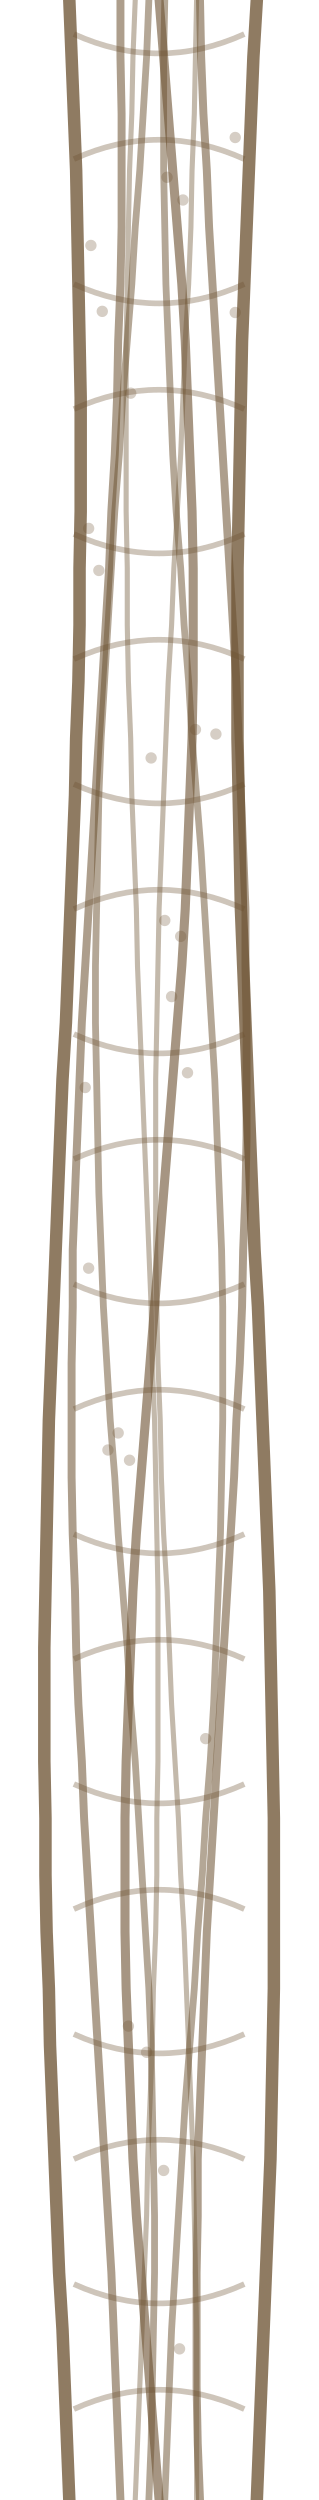
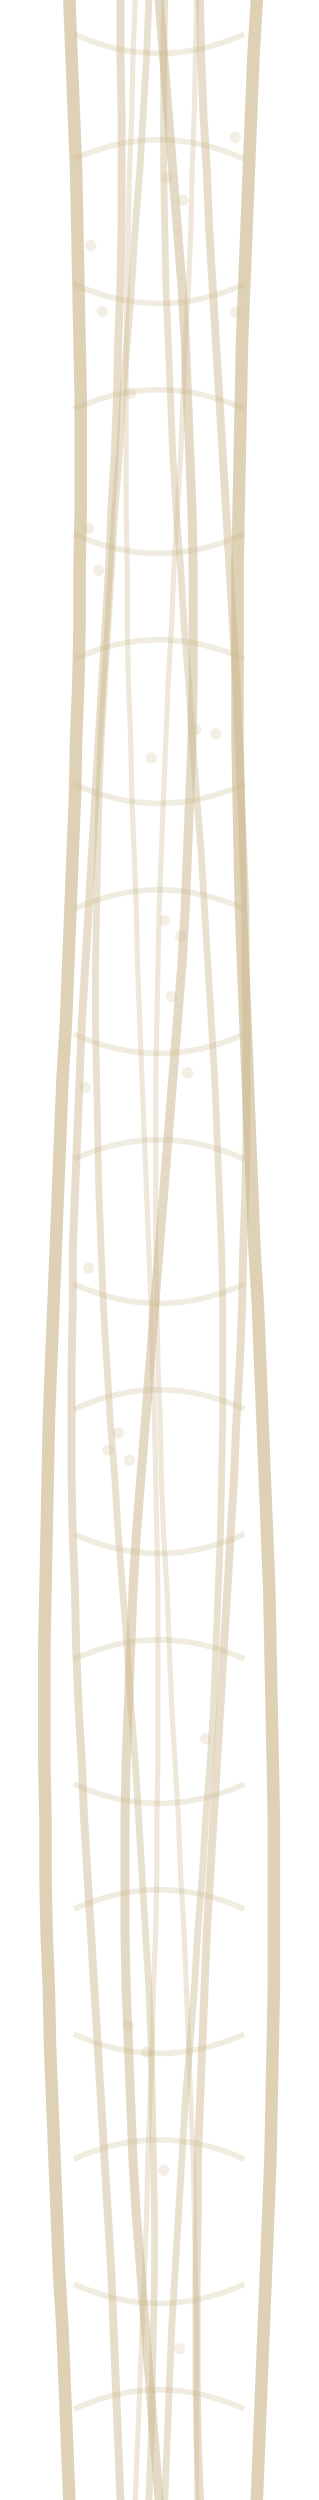
<svg xmlns="http://www.w3.org/2000/svg" width="28" height="220" viewBox="0 0 28 220">
-   <path d="M6.1 0.0 L6.3 5.0 L6.5 10.0 L6.7 15.0 L6.8 20.0 L6.9 25.0 L7.0 30.0 L7.1 35.0 L7.1 40.0 L7.1 45.0 L7.0 50.0 L7.0 55.0 L6.9 60.0 L6.7 65.0 L6.6 70.0 L6.4 75.0 L6.2 80.0 L6.0 85.0 L5.8 90.0 L5.5 95.0 L5.3 100.0 L5.1 105.0 L4.9 110.0 L4.7 115.0 L4.5 120.0 L4.3 125.0 L4.2 130.0 L4.1 135.0 L4.0 140.0 L3.9 145.0 L3.9 150.0 L3.9 155.0 L4.0 160.0 L4.0 165.0 L4.1 170.0 L4.3 175.0 L4.4 180.0 L4.6 185.0 L4.8 190.0 L5.0 195.0 L5.2 200.0 L5.5 205.0 L5.7 210.0 L5.9 215.0 L6.1 220.0" fill="none" stroke="#6a4f2e" stroke-width="1.1" opacity="0.75" stroke-linecap="round" />
-   <path d="M22.6 0.0 L22.3 5.0 L22.1 10.0 L21.9 15.0 L21.7 20.0 L21.5 25.0 L21.3 30.0 L21.2 35.0 L21.1 40.0 L21.0 45.0 L20.9 50.0 L20.9 55.0 L20.9 60.0 L20.9 65.0 L21.0 70.0 L21.1 75.0 L21.2 80.0 L21.4 85.0 L21.6 90.0 L21.8 95.0 L22.0 100.0 L22.2 105.0 L22.4 110.0 L22.7 115.0 L22.9 120.0 L23.1 125.0 L23.3 130.0 L23.5 135.0 L23.7 140.0 L23.8 145.0 L23.9 150.0 L24.0 155.0 L24.1 160.0 L24.1 165.0 L24.1 170.0 L24.1 175.0 L24.0 180.0 L23.9 185.0 L23.8 190.0 L23.6 195.0 L23.4 200.0 L23.2 205.0 L23.0 210.0 L22.8 215.0 L22.6 220.0" fill="none" stroke="#6a4f2e" stroke-width="1.1" opacity="0.75" stroke-linecap="round" />
-   <path d="M10.6 0.0 L10.6 5.0 L10.7 10.0 L10.7 15.0 L10.7 20.0 L10.6 25.0 L10.4 30.0 L10.3 35.0 L10.1 40.0 L9.8 45.0 L9.6 50.0 L9.3 55.0 L9.0 60.0 L8.7 65.0 L8.4 70.0 L8.1 75.0 L7.8 80.0 L7.5 85.0 L7.2 90.0 L7.0 95.0 L6.8 100.0 L6.6 105.0 L6.4 110.0 L6.4 115.0 L6.3 120.0 L6.3 125.0 L6.3 130.0 L6.4 135.0 L6.6 140.0 L6.7 145.0 L6.9 150.0 L7.2 155.0 L7.4 160.0 L7.7 165.0 L8.0 170.0 L8.3 175.0 L8.6 180.0 L8.9 185.0 L9.2 190.0 L9.5 195.0 L9.8 200.0 L10.0 205.0 L10.2 210.0 L10.4 215.0 L10.6 220.0" fill="none" stroke="#6a4f2e" stroke-width="0.7" opacity="0.55" stroke-linecap="round" />
-   <path d="M13.1 0.0 L12.9 5.0 L12.6 10.0 L12.3 15.0 L11.9 20.0 L11.6 25.0 L11.2 30.0 L10.8 35.0 L10.5 40.0 L10.1 45.0 L9.8 50.0 L9.5 55.0 L9.2 60.0 L8.9 65.0 L8.7 70.0 L8.6 75.0 L8.5 80.0 L8.4 85.0 L8.4 90.0 L8.5 95.0 L8.6 100.0 L8.7 105.0 L8.9 110.0 L9.1 115.0 L9.4 120.0 L9.7 125.0 L10.1 130.0 L10.4 135.0 L10.8 140.0 L11.2 145.0 L11.5 150.0 L11.9 155.0 L12.2 160.0 L12.5 165.0 L12.8 170.0 L13.1 175.0 L13.3 180.0 L13.4 185.0 L13.5 190.0 L13.6 195.0 L13.6 200.0 L13.5 205.0 L13.4 210.0 L13.3 215.0 L13.1 220.0" fill="none" stroke="#6a4f2e" stroke-width="0.6" opacity="0.5" stroke-linecap="round" />
-   <path d="M14.0 0.0 L14.4 5.0 L14.8 10.0 L15.2 15.0 L15.6 20.0 L16.0 25.0 L16.3 30.0 L16.5 35.0 L16.7 40.0 L16.9 45.0 L17.0 50.0 L17.0 55.0 L17.0 60.0 L16.9 65.0 L16.7 70.0 L16.5 75.0 L16.3 80.0 L16.0 85.0 L15.6 90.0 L15.2 95.0 L14.8 100.0 L14.4 105.0 L14.0 110.0 L13.6 115.0 L13.2 120.0 L12.8 125.0 L12.4 130.0 L12.0 135.0 L11.7 140.0 L11.5 145.0 L11.3 150.0 L11.1 155.0 L11.0 160.0 L11.0 165.0 L11.0 170.0 L11.1 175.0 L11.3 180.0 L11.5 185.0 L11.7 190.0 L12.0 195.0 L12.4 200.0 L12.8 205.0 L13.2 210.0 L13.6 215.0 L14.0 220.0" fill="none" stroke="#6a4f2e" stroke-width="0.8" opacity="0.6" stroke-linecap="round" />
-   <path d="M14.5 0.0 L14.4 5.0 L14.4 10.0 L14.4 15.0 L14.5 20.0 L14.6 25.0 L14.8 30.0 L15.0 35.0 L15.2 40.0 L15.5 45.0 L15.9 50.0 L16.2 55.0 L16.6 60.0 L16.9 65.0 L17.3 70.0 L17.7 75.0 L18.0 80.0 L18.3 85.0 L18.6 90.0 L18.9 95.0 L19.1 100.0 L19.3 105.0 L19.5 110.0 L19.6 115.0 L19.6 120.0 L19.6 125.0 L19.5 130.0 L19.4 135.0 L19.2 140.0 L19.0 145.0 L18.8 150.0 L18.5 155.0 L18.1 160.0 L17.8 165.0 L17.4 170.0 L17.1 175.0 L16.7 180.0 L16.3 185.0 L16.0 190.0 L15.7 195.0 L15.4 200.0 L15.1 205.0 L14.9 210.0 L14.7 215.0 L14.5 220.0" fill="none" stroke="#6a4f2e" stroke-width="0.6" opacity="0.5" stroke-linecap="round" />
-   <path d="M17.6 0.0 L17.7 5.0 L17.9 10.0 L18.2 15.0 L18.4 20.0 L18.7 25.0 L19.0 30.0 L19.3 35.0 L19.6 40.0 L19.9 45.0 L20.2 50.0 L20.5 55.0 L20.8 60.0 L21.0 65.0 L21.2 70.0 L21.4 75.0 L21.6 80.0 L21.6 85.0 L21.7 90.0 L21.7 95.0 L21.7 100.0 L21.6 105.0 L21.4 110.0 L21.3 115.0 L21.1 120.0 L20.8 125.0 L20.6 130.0 L20.3 135.0 L20.0 140.0 L19.7 145.0 L19.4 150.0 L19.1 155.0 L18.8 160.0 L18.5 165.0 L18.2 170.0 L18.0 175.0 L17.8 180.0 L17.6 185.0 L17.4 190.0 L17.4 195.0 L17.3 200.0 L17.3 205.0 L17.3 210.0 L17.4 215.0 L17.6 220.0" fill="none" stroke="#6a4f2e" stroke-width="0.7" opacity="0.55" stroke-linecap="round" />
-   <path d="M11.9 0.0 L11.7 5.0 L11.6 10.0 L11.4 15.0 L11.3 20.0 L11.2 25.0 L11.1 30.0 L11.1 35.0 L11.1 40.0 L11.1 45.0 L11.2 50.0 L11.2 55.0 L11.3 60.0 L11.5 65.0 L11.6 70.0 L11.8 75.0 L12.0 80.0 L12.1 85.0 L12.3 90.0 L12.5 95.0 L12.7 100.0 L12.9 105.0 L13.1 110.0 L13.3 115.0 L13.4 120.0 L13.6 125.0 L13.7 130.0 L13.8 135.0 L13.9 140.0 L13.9 145.0 L13.9 150.0 L13.9 155.0 L13.8 160.0 L13.8 165.0 L13.7 170.0 L13.5 175.0 L13.4 180.0 L13.2 185.0 L13.0 190.0 L12.9 195.0 L12.7 200.0 L12.5 205.0 L12.3 210.0 L12.1 215.0 L11.9 220.0" fill="none" stroke="#6a4f2e" stroke-width="0.45" opacity="0.4" stroke-linecap="round" />
-   <path d="M17.3 0.0 L17.2 5.0 L17.1 10.0 L16.9 15.0 L16.8 20.0 L16.6 25.0 L16.3 30.0 L16.1 35.0 L15.9 40.0 L15.6 45.0 L15.3 50.0 L15.1 55.0 L14.8 60.0 L14.6 65.0 L14.4 70.0 L14.2 75.0 L14.0 80.0 L13.9 85.0 L13.8 90.0 L13.7 95.0 L13.7 100.0 L13.7 105.0 L13.7 110.0 L13.8 115.0 L13.9 120.0 L14.1 125.0 L14.2 130.0 L14.4 135.0 L14.7 140.0 L14.9 145.0 L15.1 150.0 L15.4 155.0 L15.7 160.0 L15.9 165.0 L16.2 170.0 L16.4 175.0 L16.6 180.0 L16.8 185.0 L17.0 190.0 L17.1 195.0 L17.2 200.0 L17.3 205.0 L17.3 210.0 L17.3 215.0 L17.3 220.0" fill="none" stroke="#6a4f2e" stroke-width="0.45" opacity="0.4" stroke-linecap="round" />
-   <path d="M6.5 3 Q 14 6.4, 21.5 3" fill="none" stroke="#6a4f2e" stroke-width="0.5" opacity="0.33" />
-   <path d="M6.5 14 Q 14 10.6, 21.5 14" fill="none" stroke="#6a4f2e" stroke-width="0.5" opacity="0.33" />
-   <path d="M6.5 25 Q 14 28.4, 21.5 25" fill="none" stroke="#6a4f2e" stroke-width="0.5" opacity="0.33" />
-   <path d="M6.5 36 Q 14 32.6, 21.5 36" fill="none" stroke="#6a4f2e" stroke-width="0.5" opacity="0.33" />
-   <path d="M6.5 47 Q 14 50.4, 21.5 47" fill="none" stroke="#6a4f2e" stroke-width="0.5" opacity="0.33" />
-   <path d="M6.5 58 Q 14 54.6, 21.5 58" fill="none" stroke="#6a4f2e" stroke-width="0.5" opacity="0.33" />
-   <path d="M6.5 69 Q 14 72.4, 21.5 69" fill="none" stroke="#6a4f2e" stroke-width="0.5" opacity="0.33" />
-   <path d="M6.5 80 Q 14 76.6, 21.5 80" fill="none" stroke="#6a4f2e" stroke-width="0.5" opacity="0.33" />
-   <path d="M6.5 91 Q 14 94.4, 21.5 91" fill="none" stroke="#6a4f2e" stroke-width="0.5" opacity="0.33" />
-   <path d="M6.5 102 Q 14 98.6, 21.5 102" fill="none" stroke="#6a4f2e" stroke-width="0.5" opacity="0.33" />
-   <path d="M6.5 113 Q 14 116.4, 21.5 113" fill="none" stroke="#6a4f2e" stroke-width="0.5" opacity="0.33" />
-   <path d="M6.5 124 Q 14 120.6, 21.5 124" fill="none" stroke="#6a4f2e" stroke-width="0.5" opacity="0.33" />
-   <path d="M6.5 135 Q 14 138.4, 21.5 135" fill="none" stroke="#6a4f2e" stroke-width="0.5" opacity="0.33" />
-   <path d="M6.5 146 Q 14 142.6, 21.5 146" fill="none" stroke="#6a4f2e" stroke-width="0.5" opacity="0.33" />
-   <path d="M6.5 157 Q 14 160.4, 21.5 157" fill="none" stroke="#6a4f2e" stroke-width="0.5" opacity="0.33" />
-   <path d="M6.5 168 Q 14 164.6, 21.5 168" fill="none" stroke="#6a4f2e" stroke-width="0.5" opacity="0.33" />
-   <path d="M6.5 179 Q 14 182.4, 21.5 179" fill="none" stroke="#6a4f2e" stroke-width="0.5" opacity="0.33" />
-   <path d="M6.5 190 Q 14 186.6, 21.5 190" fill="none" stroke="#6a4f2e" stroke-width="0.5" opacity="0.33" />
-   <path d="M6.5 201 Q 14 204.4, 21.5 201" fill="none" stroke="#6a4f2e" stroke-width="0.5" opacity="0.33" />
-   <path d="M6.5 212 Q 14 208.6, 21.5 212" fill="none" stroke="#6a4f2e" stroke-width="0.5" opacity="0.33" />
-   <circle cx="11.5" cy="34.6" r="0.5" fill="#6a4f2e" opacity="0.28" />
-   <circle cx="16.1" cy="17.6" r="0.5" fill="#6a4f2e" opacity="0.28" />
-   <circle cx="14.5" cy="81.0" r="0.5" fill="#6a4f2e" opacity="0.28" />
-   <circle cx="7.8" cy="111.6" r="0.5" fill="#6a4f2e" opacity="0.28" />
-   <circle cx="7.5" cy="95.7" r="0.5" fill="#6a4f2e" opacity="0.28" />
-   <circle cx="8.0" cy="21.6" r="0.5" fill="#6a4f2e" opacity="0.28" />
-   <circle cx="12.9" cy="180.6" r="0.5" fill="#6a4f2e" opacity="0.28" />
-   <circle cx="8.7" cy="50.2" r="0.5" fill="#6a4f2e" opacity="0.28" />
-   <circle cx="15.8" cy="206.7" r="0.5" fill="#6a4f2e" opacity="0.28" />
-   <circle cx="15.1" cy="87.7" r="0.5" fill="#6a4f2e" opacity="0.28" />
-   <circle cx="20.7" cy="12.1" r="0.5" fill="#6a4f2e" opacity="0.28" />
-   <circle cx="19.0" cy="64.6" r="0.5" fill="#6a4f2e" opacity="0.28" />
-   <circle cx="9.0" cy="27.4" r="0.5" fill="#6a4f2e" opacity="0.28" />
-   <circle cx="11.3" cy="178.3" r="0.5" fill="#6a4f2e" opacity="0.28" />
-   <circle cx="9.5" cy="127.6" r="0.5" fill="#6a4f2e" opacity="0.28" />
-   <circle cx="15.9" cy="82.4" r="0.5" fill="#6a4f2e" opacity="0.28" />
-   <circle cx="14.7" cy="15.6" r="0.5" fill="#6a4f2e" opacity="0.28" />
-   <circle cx="7.8" cy="46.5" r="0.5" fill="#6a4f2e" opacity="0.28" />
-   <circle cx="16.5" cy="94.4" r="0.5" fill="#6a4f2e" opacity="0.28" />
-   <circle cx="11.4" cy="128.5" r="0.5" fill="#6a4f2e" opacity="0.28" />
-   <circle cx="13.3" cy="66.7" r="0.5" fill="#6a4f2e" opacity="0.28" />
-   <circle cx="18.1" cy="153.0" r="0.5" fill="#6a4f2e" opacity="0.28" />
-   <circle cx="10.4" cy="126.1" r="0.5" fill="#6a4f2e" opacity="0.28" />
-   <circle cx="14.4" cy="191.0" r="0.5" fill="#6a4f2e" opacity="0.28" />
-   <circle cx="17.2" cy="64.2" r="0.5" fill="#6a4f2e" opacity="0.28" />
-   <circle cx="20.7" cy="27.5" r="0.5" fill="#6a4f2e" opacity="0.28" />
+   <path d="M6.1 0.0 L6.3 5.0 L6.5 10.0 L6.7 15.0 L6.8 20.0 L6.9 25.0 L7.0 30.0 L7.1 35.0 L7.1 40.0 L7.1 45.0 L7.0 50.0 L7.0 55.0 L6.9 60.0 L6.7 65.0 L6.6 70.0 L6.4 75.0 L6.2 80.0 L6.0 85.0 L5.8 90.0 L5.5 95.0 L5.3 100.0 L5.1 105.0 L4.9 110.0 L4.7 115.0 L4.5 120.0 L4.3 125.0 L4.2 130.0 L4.1 135.0 L4.0 140.0 L3.9 145.0 L3.9 150.0 L3.9 155.0 L4.0 160.0 L4.0 165.0 L4.1 170.0 L4.3 175.0 L4.4 180.0 L4.6 185.0 L4.8 190.0 L5.0 195.0 L5.2 200.0 L5.5 205.0 L5.7 210.0 L5.9 215.0 L6.1 220.0" fill="none" stroke="#c9b489" stroke-width="1.1" opacity="0.62" stroke-linecap="round" />
+   <path d="M22.6 0.0 L22.3 5.0 L22.1 10.0 L21.9 15.0 L21.7 20.0 L21.5 25.0 L21.3 30.0 L21.2 35.0 L21.1 40.0 L21.0 45.0 L20.9 50.0 L20.9 55.0 L20.9 60.0 L20.9 65.0 L21.0 70.0 L21.1 75.0 L21.2 80.0 L21.4 85.0 L21.6 90.0 L21.8 95.0 L22.0 100.0 L22.2 105.0 L22.4 110.0 L22.7 115.0 L22.9 120.0 L23.1 125.0 L23.3 130.0 L23.5 135.0 L23.7 140.0 L23.8 145.0 L23.9 150.0 L24.0 155.0 L24.1 160.0 L24.1 165.0 L24.1 170.0 L24.1 175.0 L24.0 180.0 L23.9 185.0 L23.8 190.0 L23.6 195.0 L23.4 200.0 L23.2 205.0 L23.0 210.0 L22.8 215.0 L22.6 220.0" fill="none" stroke="#c9b489" stroke-width="1.1" opacity="0.62" stroke-linecap="round" />
+   <path d="M10.6 0.0 L10.6 5.0 L10.7 10.0 L10.7 15.0 L10.7 20.0 L10.6 25.0 L10.4 30.0 L10.3 35.0 L10.1 40.0 L9.8 45.0 L9.6 50.0 L9.3 55.0 L9.0 60.0 L8.7 65.0 L8.4 70.0 L8.1 75.0 L7.8 80.0 L7.5 85.0 L7.2 90.0 L7.0 95.0 L6.8 100.0 L6.6 105.0 L6.4 110.0 L6.4 115.0 L6.3 120.0 L6.3 125.0 L6.3 130.0 L6.4 135.0 L6.6 140.0 L6.7 145.0 L6.9 150.0 L7.2 155.0 L7.4 160.0 L7.7 165.0 L8.0 170.0 L8.3 175.0 L8.6 180.0 L8.9 185.0 L9.2 190.0 L9.5 195.0 L9.8 200.0 L10.0 205.0 L10.2 210.0 L10.4 215.0 L10.6 220.0" fill="none" stroke="#c9b489" stroke-width="0.7" opacity="0.45" stroke-linecap="round" />
+   <path d="M13.1 0.0 L12.9 5.0 L12.6 10.0 L12.3 15.0 L11.9 20.0 L11.6 25.0 L11.2 30.0 L10.8 35.0 L10.5 40.0 L10.1 45.0 L9.8 50.0 L9.5 55.0 L9.2 60.0 L8.9 65.0 L8.7 70.0 L8.6 75.0 L8.5 80.0 L8.4 85.0 L8.4 90.0 L8.5 95.0 L8.6 100.0 L8.7 105.0 L8.9 110.0 L9.1 115.0 L9.4 120.0 L9.7 125.0 L10.1 130.0 L10.4 135.0 L10.8 140.0 L11.2 145.0 L11.5 150.0 L11.9 155.0 L12.2 160.0 L12.5 165.0 L12.8 170.0 L13.1 175.0 L13.3 180.0 L13.4 185.0 L13.5 190.0 L13.6 195.0 L13.6 200.0 L13.5 205.0 L13.4 210.0 L13.3 215.0 L13.1 220.0" fill="none" stroke="#c9b489" stroke-width="0.6" opacity="0.4" stroke-linecap="round" />
+   <path d="M14.0 0.0 L14.4 5.0 L14.8 10.0 L15.2 15.0 L15.6 20.0 L16.0 25.0 L16.3 30.0 L16.5 35.0 L16.7 40.0 L16.9 45.0 L17.0 50.0 L17.0 55.0 L17.0 60.0 L16.9 65.0 L16.7 70.0 L16.5 75.0 L16.3 80.0 L16.0 85.0 L15.6 90.0 L15.2 95.0 L14.8 100.0 L14.4 105.0 L14.0 110.0 L13.6 115.0 L13.2 120.0 L12.8 125.0 L12.4 130.0 L12.0 135.0 L11.7 140.0 L11.5 145.0 L11.3 150.0 L11.1 155.0 L11.0 160.0 L11.0 165.0 L11.0 170.0 L11.1 175.0 L11.3 180.0 L11.5 185.0 L11.7 190.0 L12.0 195.0 L12.4 200.0 L12.8 205.0 L13.2 210.0 L13.6 215.0 L14.0 220.0" fill="none" stroke="#c9b489" stroke-width="0.8" opacity="0.5" stroke-linecap="round" />
+   <path d="M14.5 0.0 L14.4 5.0 L14.4 10.0 L14.4 15.0 L14.5 20.0 L14.6 25.0 L14.8 30.0 L15.0 35.0 L15.2 40.0 L15.5 45.0 L15.9 50.0 L16.2 55.0 L16.6 60.0 L16.9 65.0 L17.3 70.0 L17.7 75.0 L18.0 80.0 L18.3 85.0 L18.6 90.0 L18.9 95.0 L19.1 100.0 L19.3 105.0 L19.5 110.0 L19.6 115.0 L19.6 120.0 L19.6 125.0 L19.5 130.0 L19.4 135.0 L19.2 140.0 L19.0 145.0 L18.8 150.0 L18.5 155.0 L18.1 160.0 L17.8 165.0 L17.4 170.0 L17.1 175.0 L16.7 180.0 L16.3 185.0 L16.0 190.0 L15.7 195.0 L15.4 200.0 L15.1 205.0 L14.9 210.0 L14.7 215.0 L14.5 220.0" fill="none" stroke="#c9b489" stroke-width="0.6" opacity="0.4" stroke-linecap="round" />
+   <path d="M17.6 0.0 L17.7 5.0 L17.9 10.0 L18.2 15.0 L18.4 20.0 L18.7 25.0 L19.0 30.0 L19.3 35.0 L19.6 40.0 L19.9 45.0 L20.2 50.0 L20.5 55.0 L20.8 60.0 L21.0 65.0 L21.2 70.0 L21.4 75.0 L21.6 80.0 L21.6 85.0 L21.7 90.0 L21.7 95.0 L21.7 100.0 L21.6 105.0 L21.4 110.0 L21.3 115.0 L21.1 120.0 L20.8 125.0 L20.6 130.0 L20.3 135.0 L20.0 140.0 L19.7 145.0 L19.4 150.0 L19.1 155.0 L18.8 160.0 L18.5 165.0 L18.2 170.0 L18.0 175.0 L17.8 180.0 L17.6 185.0 L17.4 190.0 L17.4 195.0 L17.3 200.0 L17.3 205.0 L17.3 210.0 L17.4 215.0 L17.6 220.0" fill="none" stroke="#c9b489" stroke-width="0.7" opacity="0.45" stroke-linecap="round" />
+   <path d="M11.9 0.0 L11.7 5.0 L11.6 10.0 L11.4 15.0 L11.3 20.0 L11.2 25.0 L11.1 30.0 L11.1 35.0 L11.1 40.0 L11.1 45.0 L11.2 50.0 L11.2 55.0 L11.3 60.0 L11.5 65.0 L11.6 70.0 L11.8 75.0 L12.0 80.0 L12.1 85.0 L12.3 90.0 L12.5 95.0 L12.7 100.0 L12.9 105.0 L13.1 110.0 L13.3 115.0 L13.4 120.0 L13.6 125.0 L13.7 130.0 L13.8 135.0 L13.9 140.0 L13.9 145.0 L13.9 150.0 L13.9 155.0 L13.8 160.0 L13.8 165.0 L13.7 170.0 L13.5 175.0 L13.4 180.0 L13.2 185.0 L13.0 190.0 L12.9 195.0 L12.7 200.0 L12.5 205.0 L12.3 210.0 L12.1 215.0 L11.9 220.0" fill="none" stroke="#c9b489" stroke-width="0.45" opacity="0.32" stroke-linecap="round" />
+   <path d="M17.3 0.0 L17.2 5.0 L17.1 10.0 L16.9 15.0 L16.8 20.0 L16.6 25.0 L16.3 30.0 L16.1 35.0 L15.9 40.0 L15.6 45.0 L15.3 50.0 L15.1 55.0 L14.8 60.0 L14.6 65.0 L14.4 70.0 L14.2 75.0 L14.0 80.0 L13.9 85.0 L13.8 90.0 L13.7 95.0 L13.7 100.0 L13.7 105.0 L13.7 110.0 L13.8 115.0 L13.9 120.0 L14.1 125.0 L14.2 130.0 L14.4 135.0 L14.7 140.0 L14.9 145.0 L15.1 150.0 L15.4 155.0 L15.7 160.0 L15.9 165.0 L16.2 170.0 L16.4 175.0 L16.6 180.0 L16.8 185.0 L17.0 190.0 L17.1 195.0 L17.2 200.0 L17.3 205.0 L17.3 210.0 L17.3 215.0 L17.3 220.0" fill="none" stroke="#c9b489" stroke-width="0.45" opacity="0.32" stroke-linecap="round" />
+   <path d="M6.5 3 Q 14 6.4, 21.5 3" fill="none" stroke="#c9b489" stroke-width="0.5" opacity="0.26" />
+   <path d="M6.5 14 Q 14 10.6, 21.5 14" fill="none" stroke="#c9b489" stroke-width="0.5" opacity="0.26" />
+   <path d="M6.5 25 Q 14 28.4, 21.5 25" fill="none" stroke="#c9b489" stroke-width="0.5" opacity="0.26" />
+   <path d="M6.5 36 Q 14 32.6, 21.5 36" fill="none" stroke="#c9b489" stroke-width="0.5" opacity="0.26" />
+   <path d="M6.5 47 Q 14 50.4, 21.5 47" fill="none" stroke="#c9b489" stroke-width="0.5" opacity="0.26" />
+   <path d="M6.5 58 Q 14 54.6, 21.5 58" fill="none" stroke="#c9b489" stroke-width="0.5" opacity="0.26" />
+   <path d="M6.5 69 Q 14 72.4, 21.5 69" fill="none" stroke="#c9b489" stroke-width="0.5" opacity="0.26" />
+   <path d="M6.5 80 Q 14 76.6, 21.5 80" fill="none" stroke="#c9b489" stroke-width="0.5" opacity="0.26" />
+   <path d="M6.5 91 Q 14 94.4, 21.5 91" fill="none" stroke="#c9b489" stroke-width="0.5" opacity="0.26" />
+   <path d="M6.5 102 Q 14 98.6, 21.5 102" fill="none" stroke="#c9b489" stroke-width="0.5" opacity="0.26" />
+   <path d="M6.5 113 Q 14 116.4, 21.5 113" fill="none" stroke="#c9b489" stroke-width="0.5" opacity="0.26" />
+   <path d="M6.5 124 Q 14 120.6, 21.5 124" fill="none" stroke="#c9b489" stroke-width="0.5" opacity="0.26" />
+   <path d="M6.5 135 Q 14 138.4, 21.5 135" fill="none" stroke="#c9b489" stroke-width="0.5" opacity="0.26" />
+   <path d="M6.5 146 Q 14 142.6, 21.5 146" fill="none" stroke="#c9b489" stroke-width="0.5" opacity="0.26" />
+   <path d="M6.5 157 Q 14 160.4, 21.5 157" fill="none" stroke="#c9b489" stroke-width="0.5" opacity="0.26" />
+   <path d="M6.5 168 Q 14 164.6, 21.5 168" fill="none" stroke="#c9b489" stroke-width="0.5" opacity="0.26" />
+   <path d="M6.5 179 Q 14 182.4, 21.5 179" fill="none" stroke="#c9b489" stroke-width="0.5" opacity="0.26" />
+   <path d="M6.5 190 Q 14 186.6, 21.5 190" fill="none" stroke="#c9b489" stroke-width="0.5" opacity="0.26" />
+   <path d="M6.5 201 Q 14 204.4, 21.5 201" fill="none" stroke="#c9b489" stroke-width="0.5" opacity="0.26" />
+   <path d="M6.5 212 Q 14 208.6, 21.5 212" fill="none" stroke="#c9b489" stroke-width="0.5" opacity="0.26" />
+   <circle cx="11.5" cy="34.6" r="0.5" fill="#c9b489" opacity="0.22" />
+   <circle cx="16.1" cy="17.6" r="0.5" fill="#c9b489" opacity="0.22" />
+   <circle cx="14.5" cy="81.0" r="0.5" fill="#c9b489" opacity="0.22" />
+   <circle cx="7.8" cy="111.6" r="0.5" fill="#c9b489" opacity="0.22" />
+   <circle cx="7.5" cy="95.7" r="0.5" fill="#c9b489" opacity="0.22" />
+   <circle cx="8.0" cy="21.6" r="0.5" fill="#c9b489" opacity="0.22" />
+   <circle cx="12.9" cy="180.6" r="0.5" fill="#c9b489" opacity="0.22" />
+   <circle cx="8.7" cy="50.2" r="0.5" fill="#c9b489" opacity="0.22" />
+   <circle cx="15.8" cy="206.7" r="0.5" fill="#c9b489" opacity="0.22" />
+   <circle cx="15.1" cy="87.7" r="0.5" fill="#c9b489" opacity="0.22" />
+   <circle cx="20.7" cy="12.1" r="0.5" fill="#c9b489" opacity="0.22" />
+   <circle cx="19.0" cy="64.6" r="0.5" fill="#c9b489" opacity="0.22" />
+   <circle cx="9.0" cy="27.4" r="0.5" fill="#c9b489" opacity="0.22" />
+   <circle cx="11.3" cy="178.3" r="0.5" fill="#c9b489" opacity="0.22" />
+   <circle cx="9.5" cy="127.6" r="0.5" fill="#c9b489" opacity="0.22" />
+   <circle cx="15.9" cy="82.4" r="0.5" fill="#c9b489" opacity="0.22" />
+   <circle cx="14.7" cy="15.6" r="0.5" fill="#c9b489" opacity="0.22" />
+   <circle cx="7.8" cy="46.5" r="0.5" fill="#c9b489" opacity="0.22" />
+   <circle cx="16.5" cy="94.4" r="0.5" fill="#c9b489" opacity="0.22" />
+   <circle cx="11.4" cy="128.5" r="0.5" fill="#c9b489" opacity="0.22" />
+   <circle cx="13.3" cy="66.7" r="0.5" fill="#c9b489" opacity="0.22" />
+   <circle cx="18.1" cy="153.0" r="0.5" fill="#c9b489" opacity="0.22" />
+   <circle cx="10.4" cy="126.1" r="0.5" fill="#c9b489" opacity="0.22" />
+   <circle cx="14.4" cy="191.0" r="0.5" fill="#c9b489" opacity="0.22" />
+   <circle cx="17.2" cy="64.2" r="0.5" fill="#c9b489" opacity="0.22" />
+   <circle cx="20.7" cy="27.5" r="0.5" fill="#c9b489" opacity="0.22" />
</svg>
